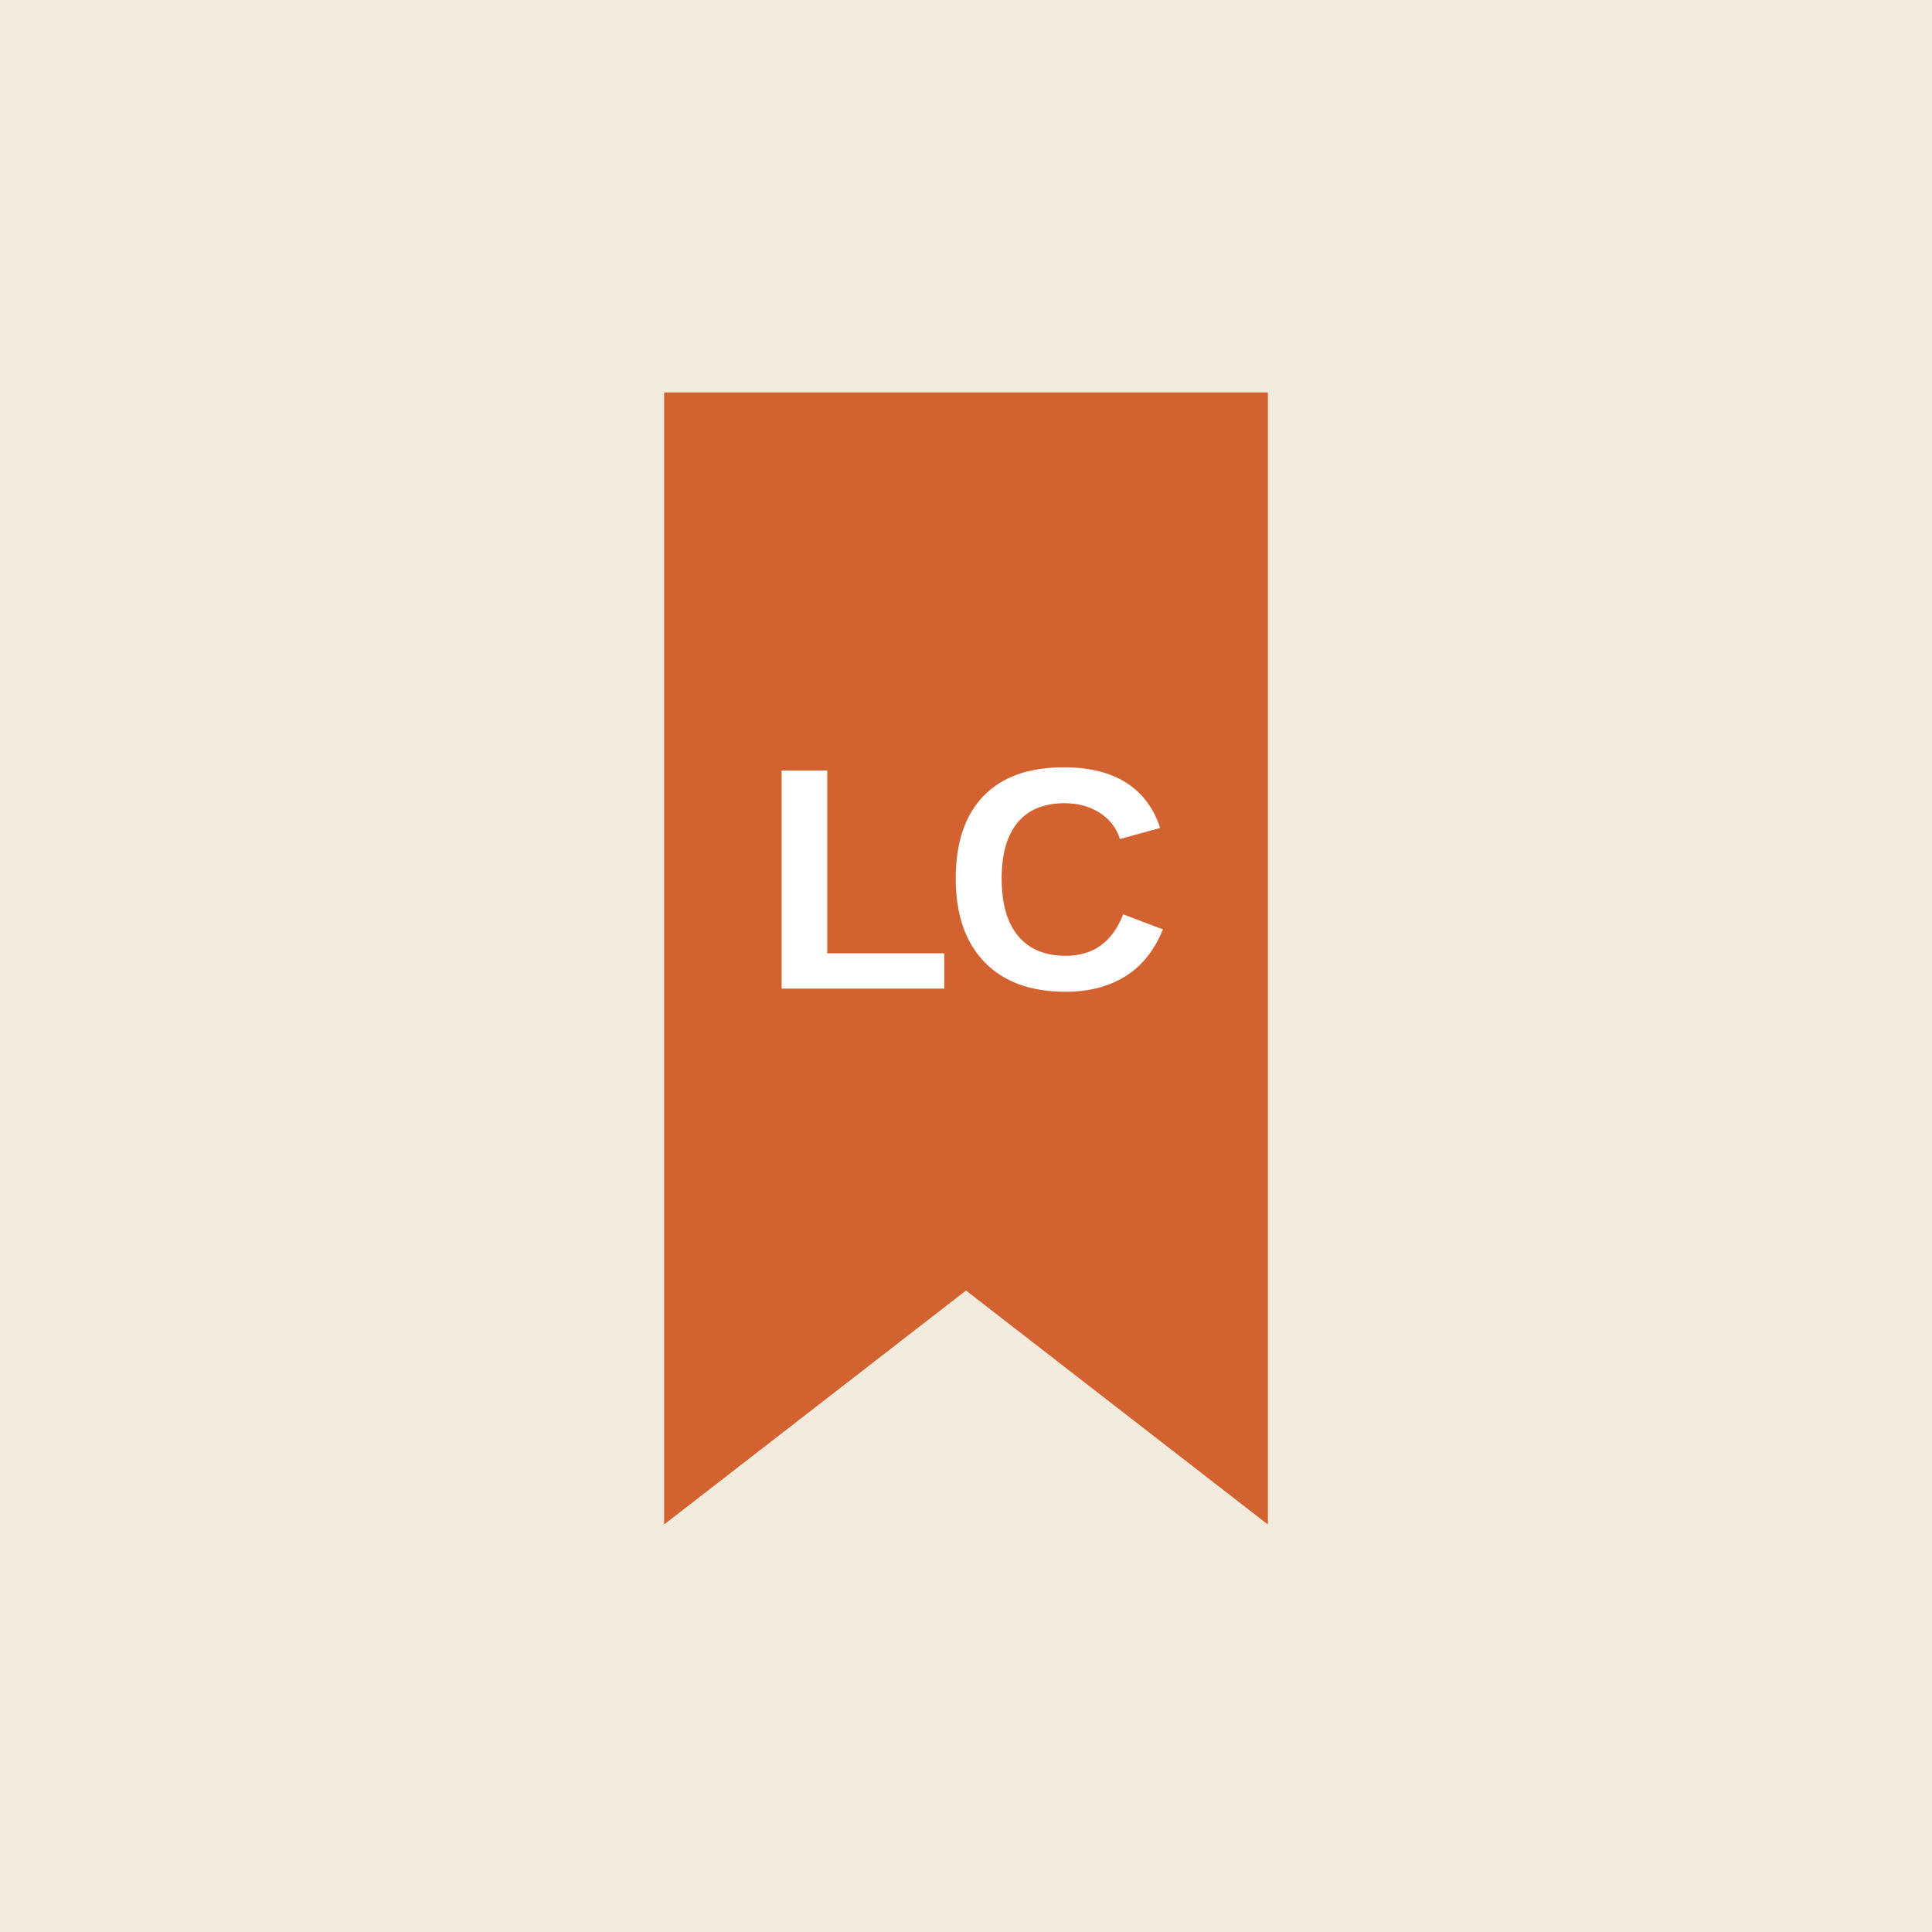
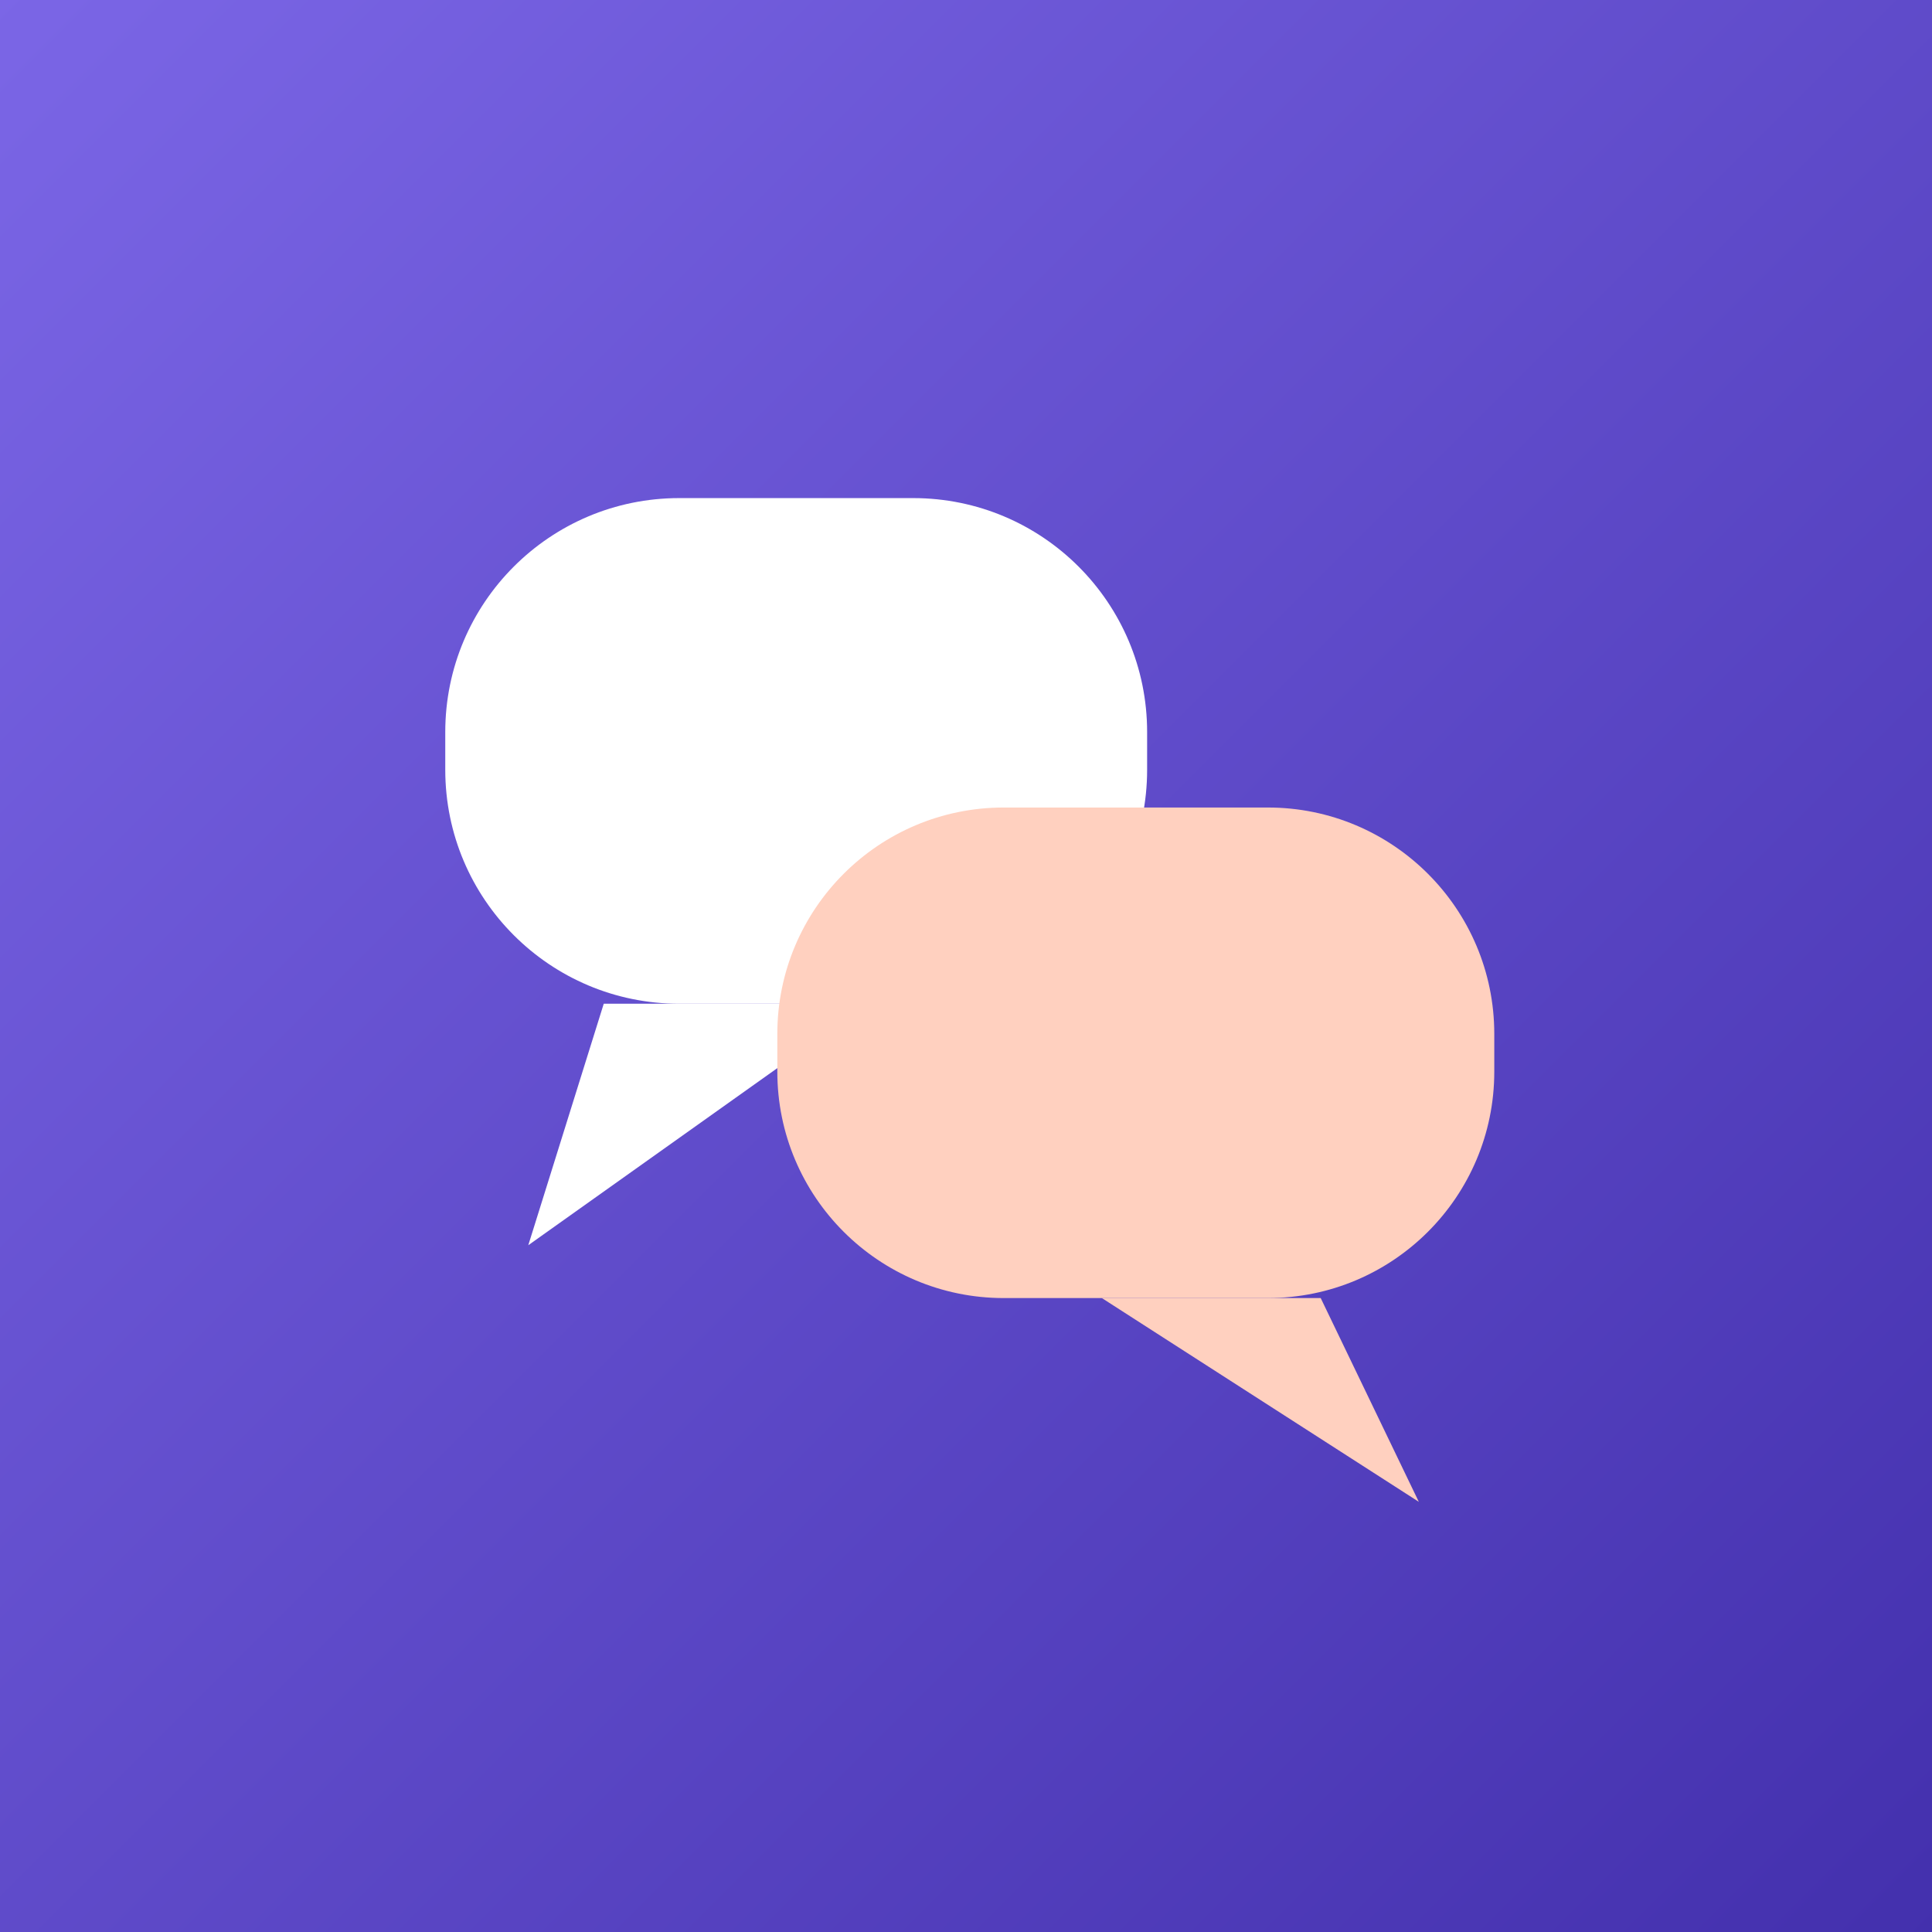
<svg xmlns="http://www.w3.org/2000/svg" viewBox="0 0 512 512">
-   <rect width="512" height="512" fill="#F3EBDD" />
-   <path d="M176 104h160v300l-80-62-80 62z" fill="#D2622F" />
-   <text x="256" y="262" font-family="Arial, Helvetica, sans-serif" font-weight="800" font-size="84" text-anchor="middle" fill="#FFFFFF" letter-spacing="-3">LC</text>
+   <defs>
+     <linearGradient id="g" x1="0" y1="0" x2="1" y2="1">
+       <stop offset="0" stop-color="#7B66E6" />
+       <stop offset="1" stop-color="#4330AD" />
+     </linearGradient>
+   </defs>
+   <rect width="512" height="512" fill="url(#g)" />
+   <rect x="118" y="132" width="186" height="134" rx="62" fill="#fff" />
+   <path d="M160 266 L140 330 L230 266Z" fill="#fff" />
+   <rect x="206" y="214" width="190" height="130" rx="60" fill="#FFD0BF" />
+   <path d="M350 344 L376 398 L292 344Z" fill="#FFD0BF" />
</svg>
